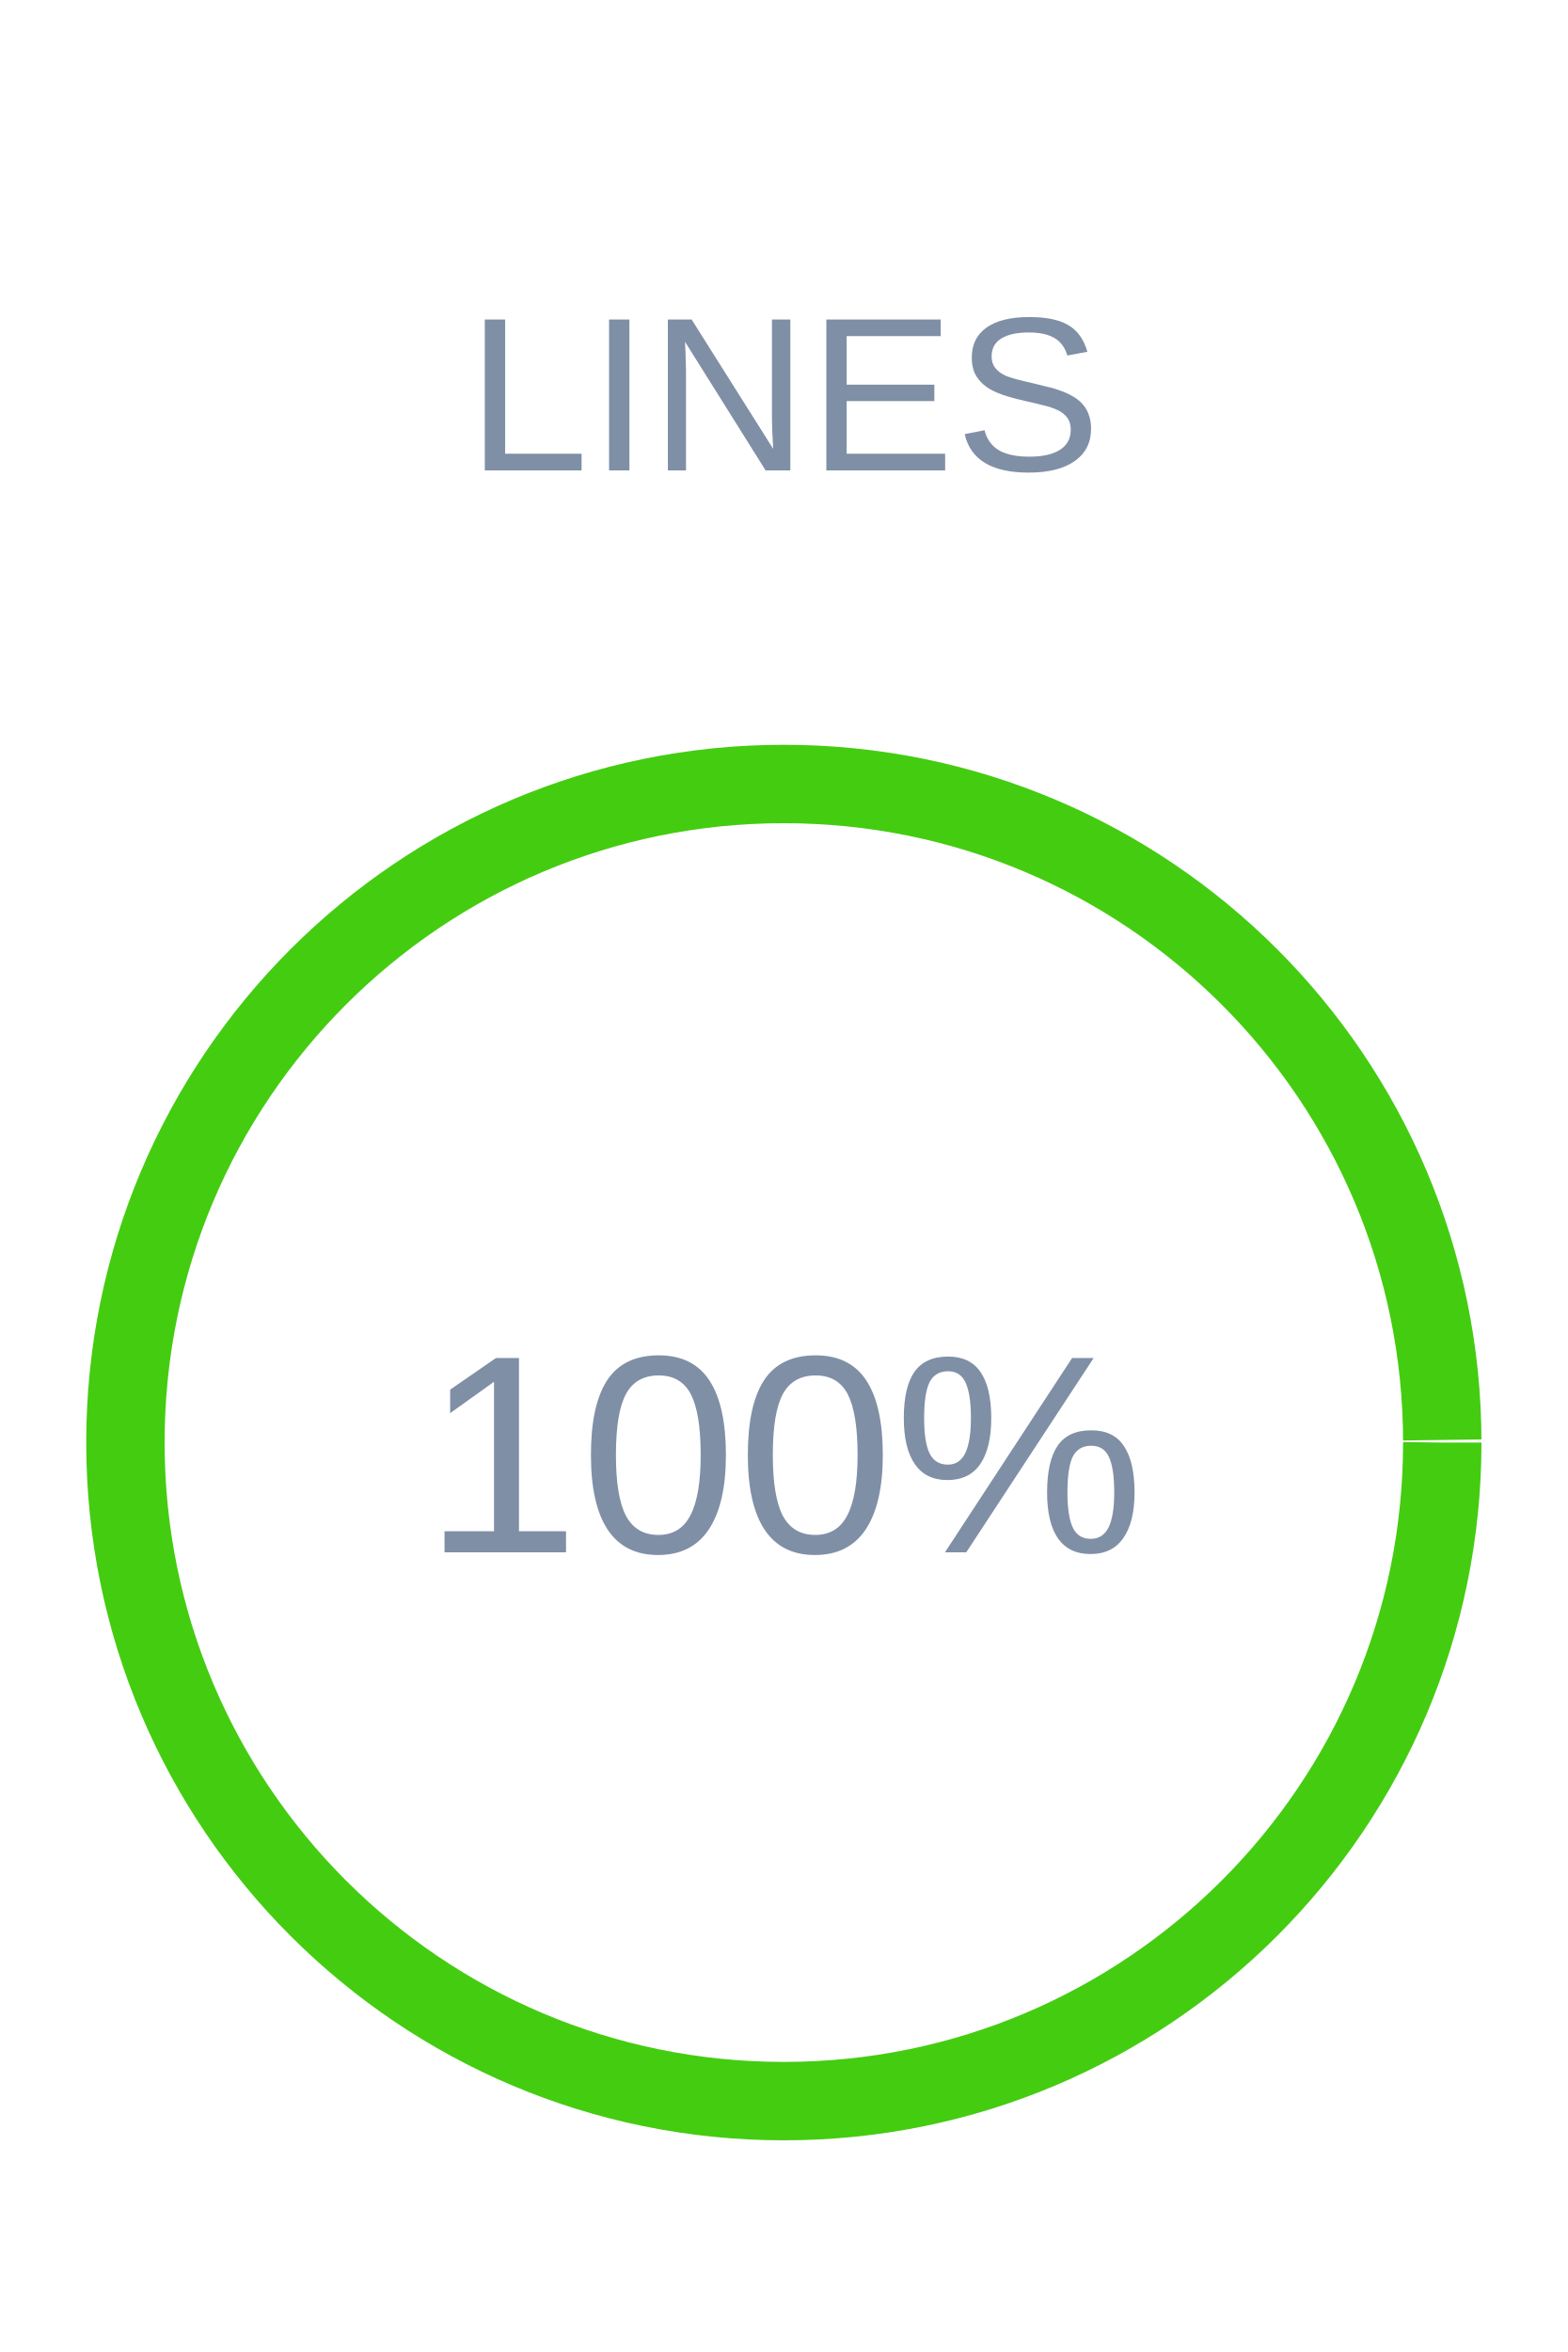
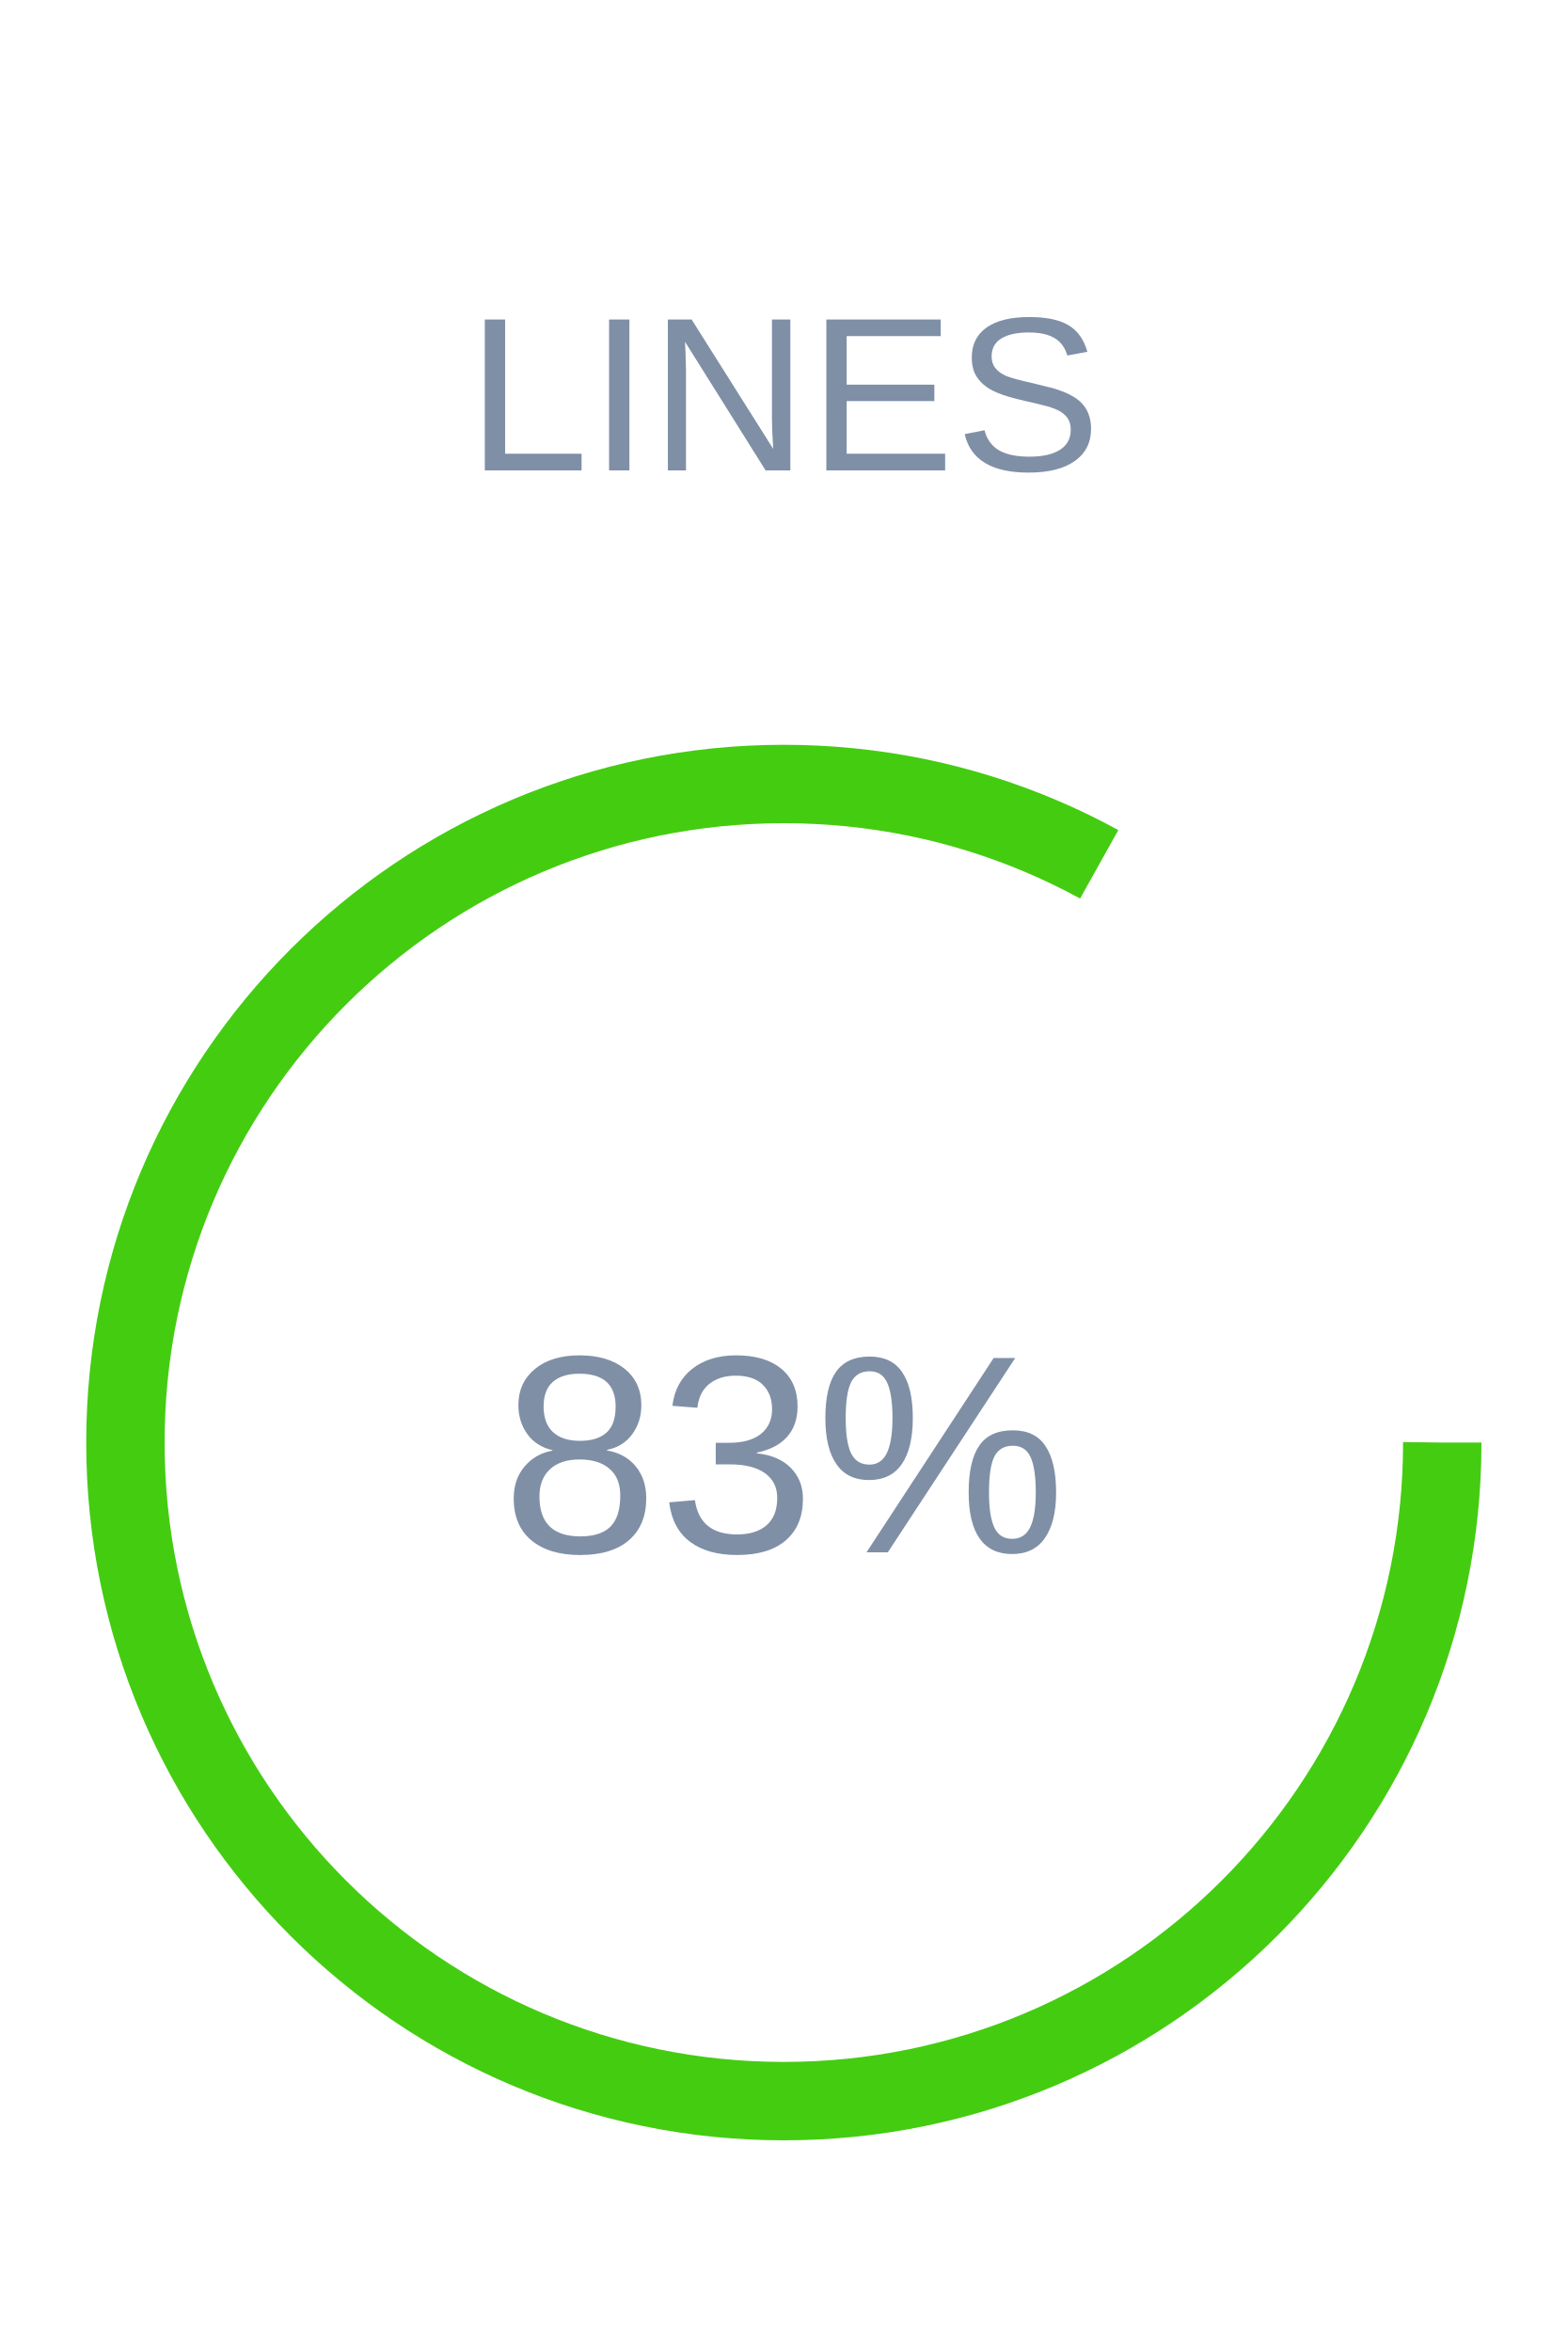
<svg xmlns="http://www.w3.org/2000/svg" width="100" height="150" viewBox="0 0 100 150">
  <text x="50%" y="30" text-anchor="middle" font-size="14" font-family="Arial" fill="#7f8fa6">LINES</text>
-   <circle cx="50" cy="92" r="42" fill="transparent" stroke="#4c1" stroke-width="5" stroke-dasharray="263.76" stroke-dashoffset="0" />
-   <text x="50%" y="92" text-anchor="middle" dy="7" font-size="18" font-family="Arial" fill="#7f8fa6">100%</text>
+   <circle cx="50" cy="92" r="42" fill="transparent" stroke="#4c1" stroke-width="5" stroke-dasharray="263.76" stroke-dashoffset="44.839" />
+   <text x="50%" y="92" text-anchor="middle" dy="7" font-size="18" font-family="Arial" fill="#7f8fa6">83%</text>
</svg>
